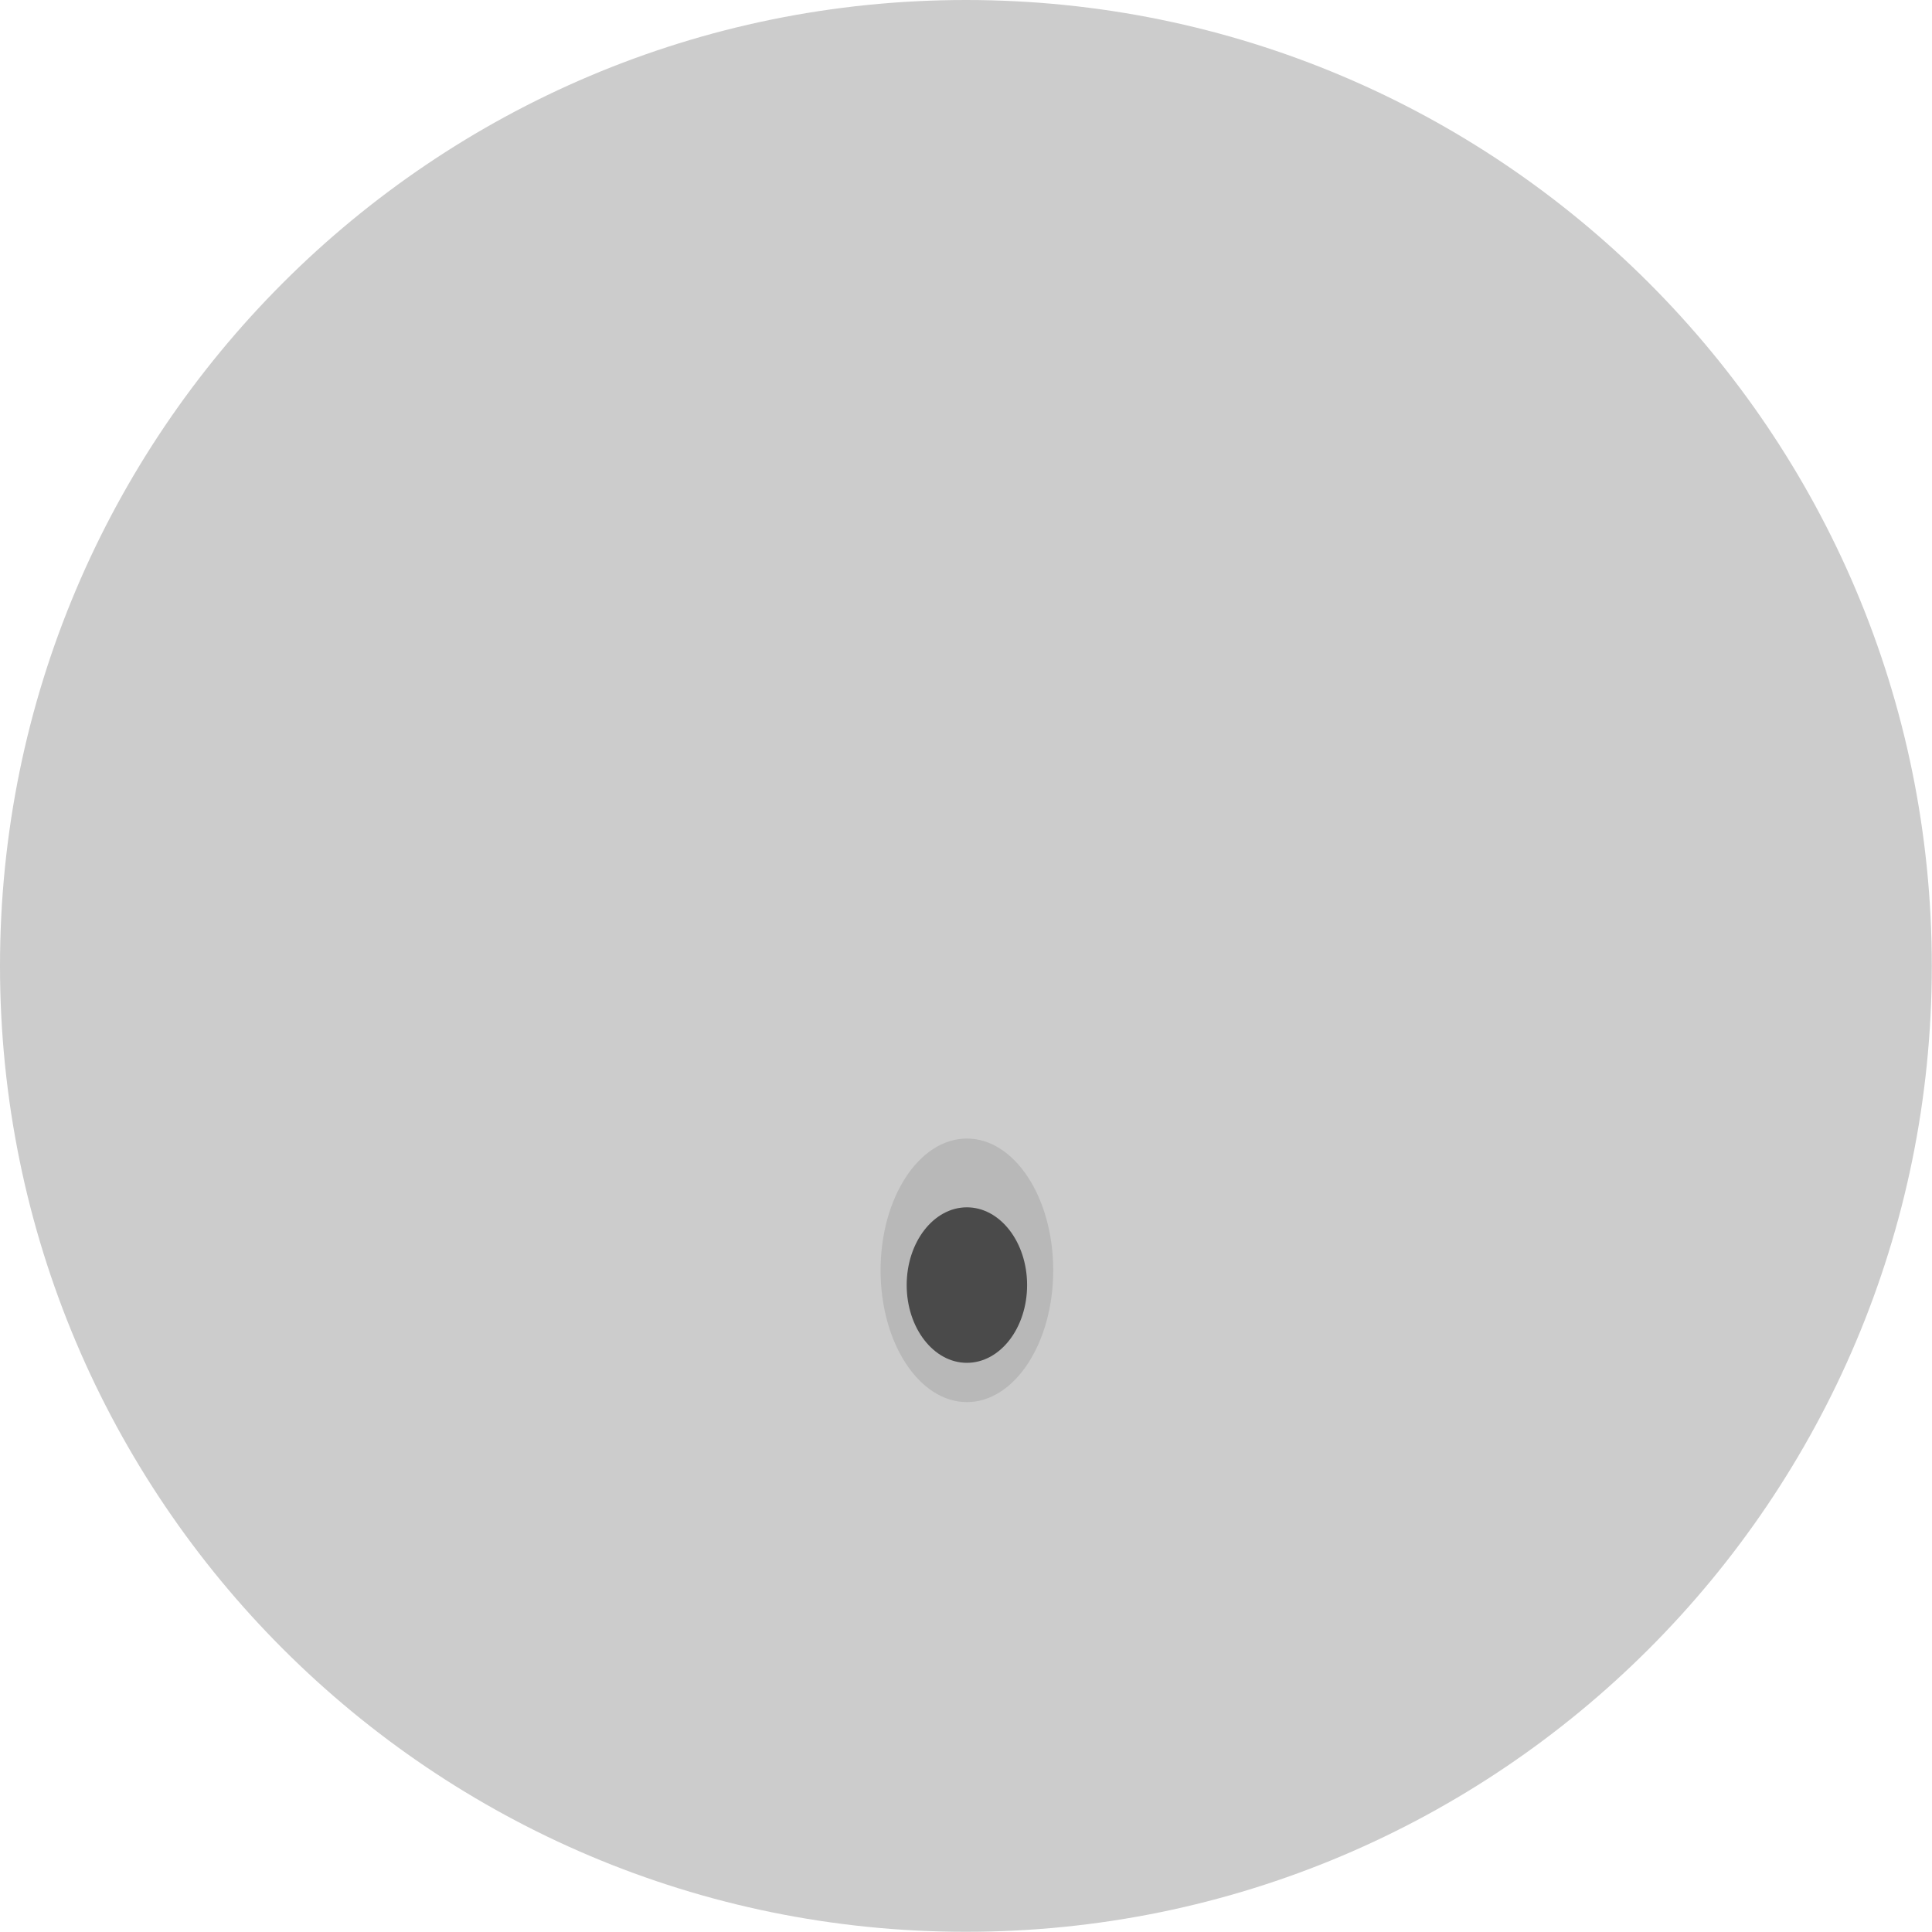
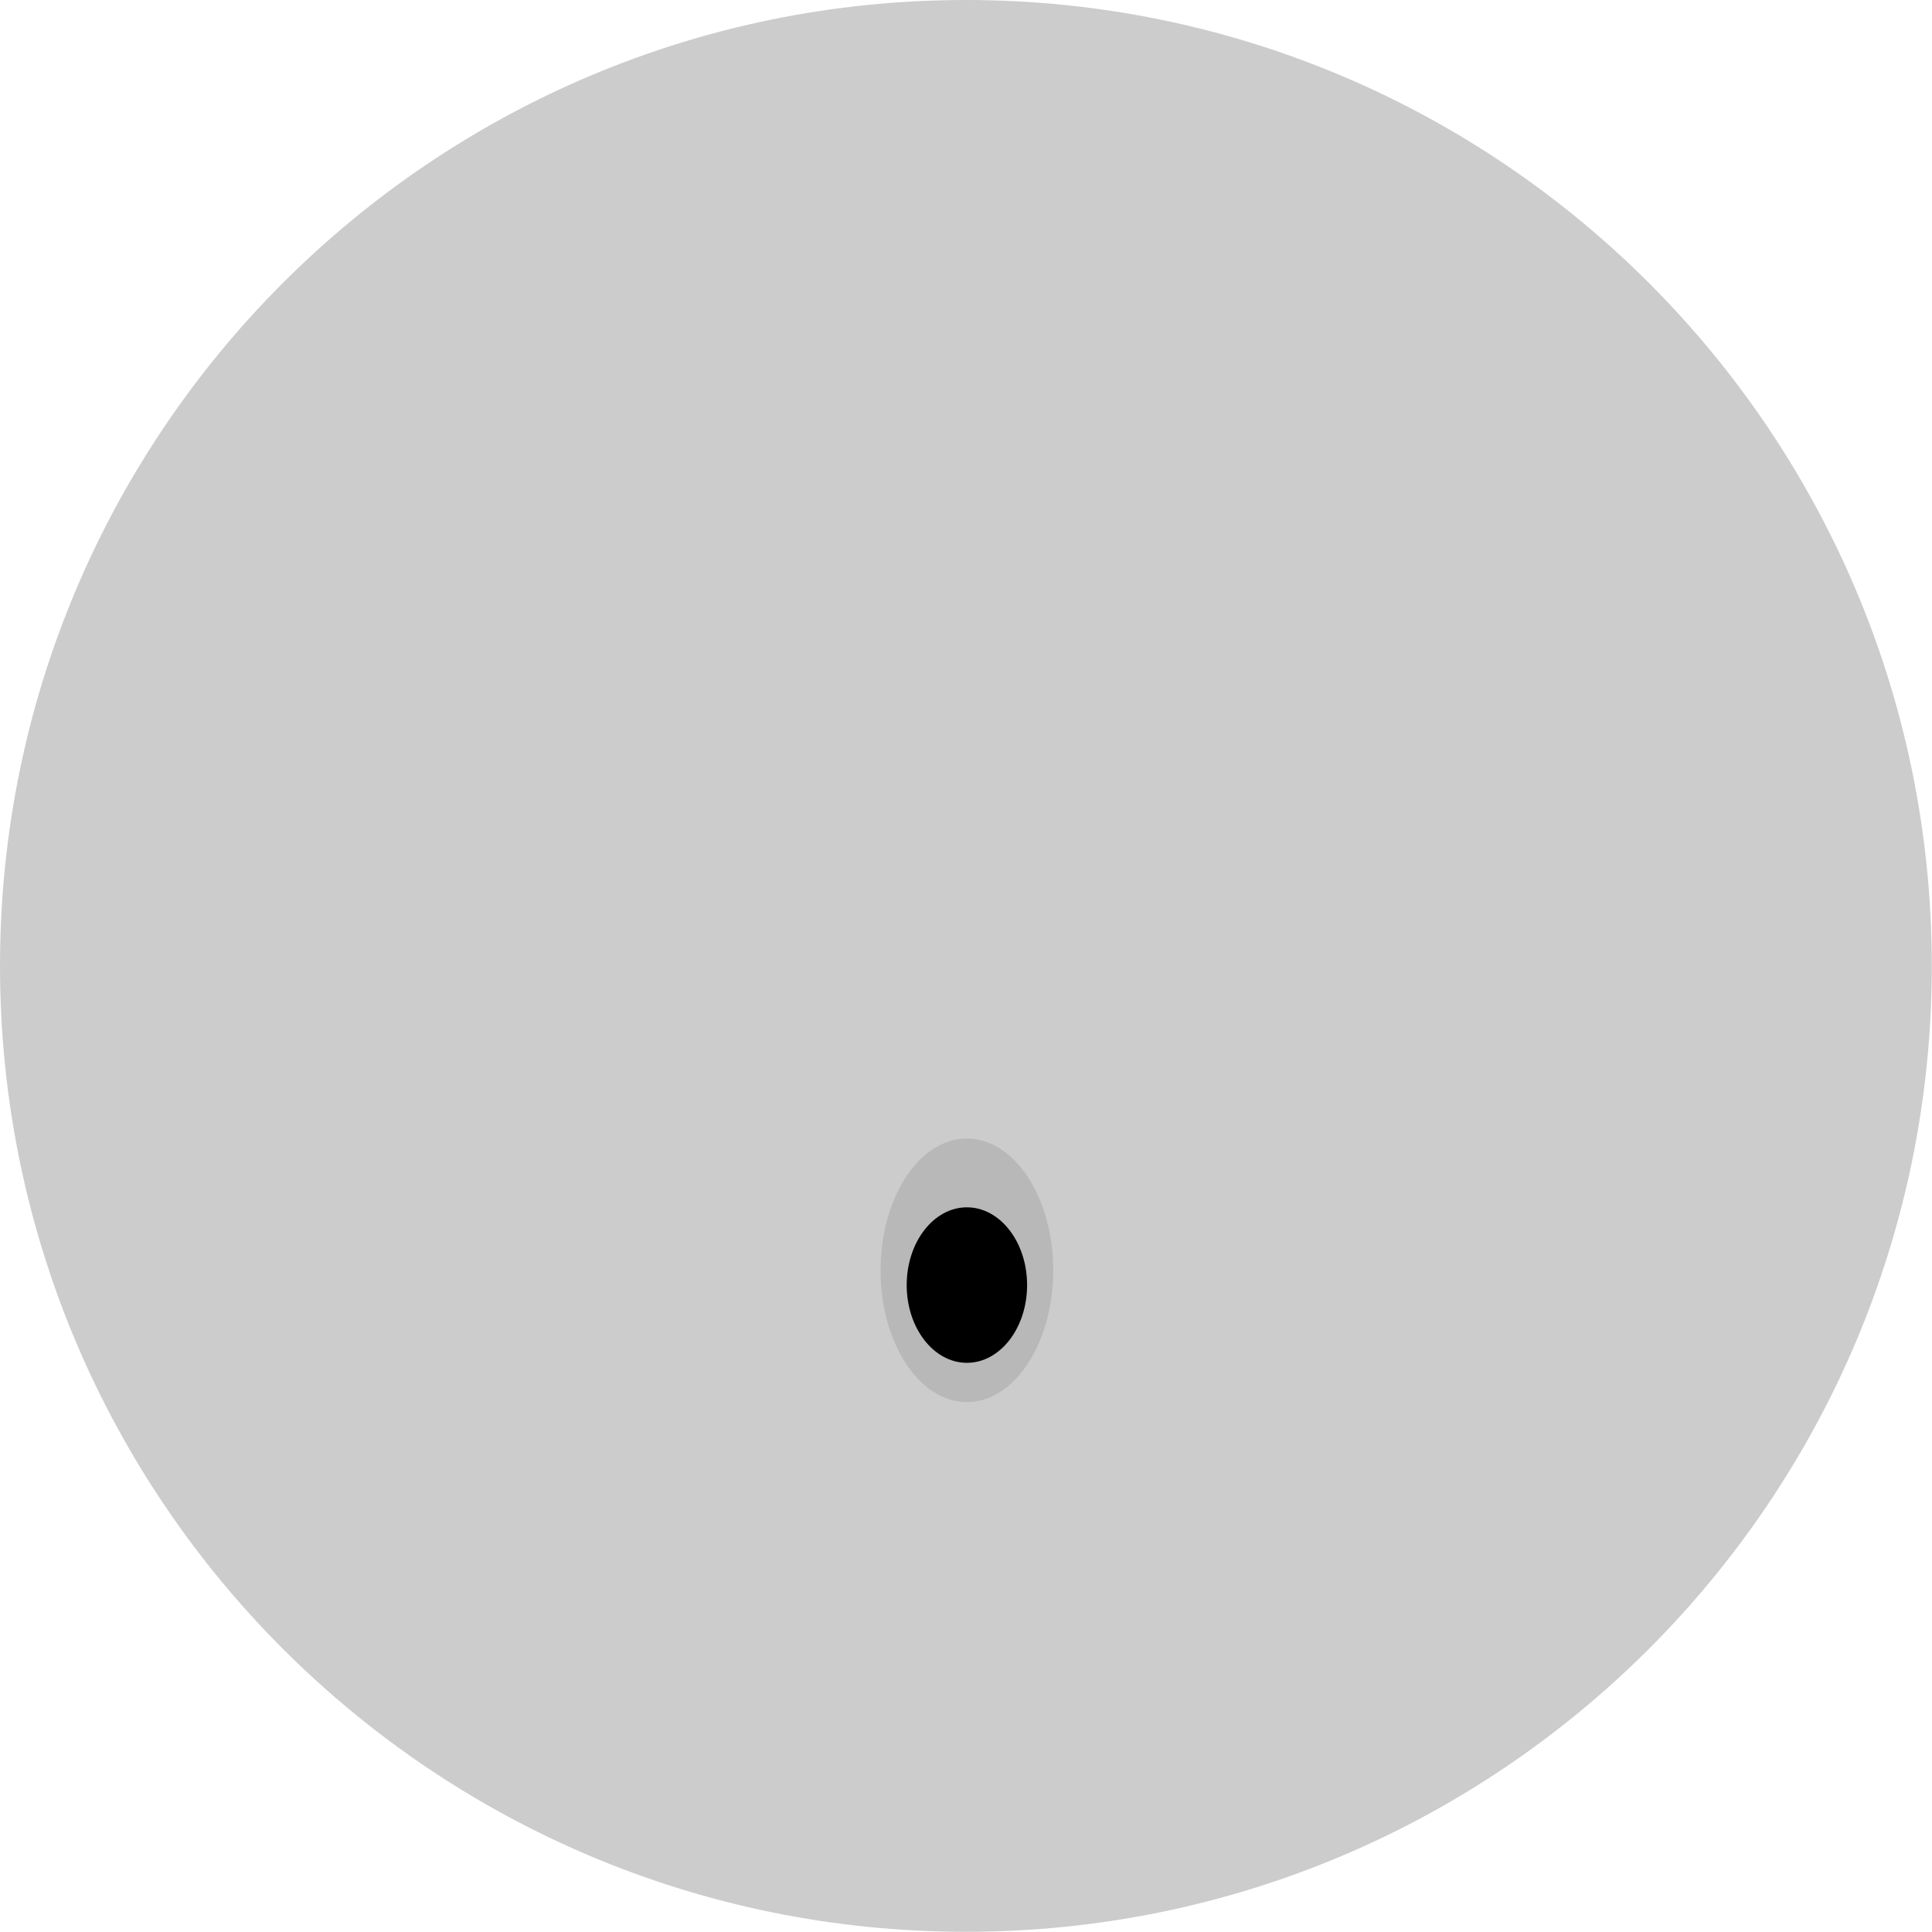
<svg xmlns="http://www.w3.org/2000/svg" id="Ebene_1" viewBox="0 0 96.91 96.91">
  <defs>
-     <style>.cls-1{opacity:.6;}.cls-2{opacity:.2;}.cls-3{opacity:.1;}</style>
+     <style>.cls-1{opacity:.2;}.cls-2{opacity:.1;}</style>
  </defs>
-   <circle class="cls-2" cx="48.45" cy="48.45" r="48.45" />
-   <ellipse class="cls-1" cx="48.5" cy="64.46" rx="3.02" ry="3.9" />
-   <ellipse class="cls-3" cx="48.5" cy="63.72" rx="4.33" ry="6.61" />
+   <circle class="cls-1" cx="48.45" cy="48.45" r="48.45" />
+   <ellipse class="cls-2" cx="48.5" cy="63.72" rx="4.33" ry="6.61" />
+   <ellipse cx="48.5" cy="64.46" rx="3.02" ry="3.9" />
</svg>
